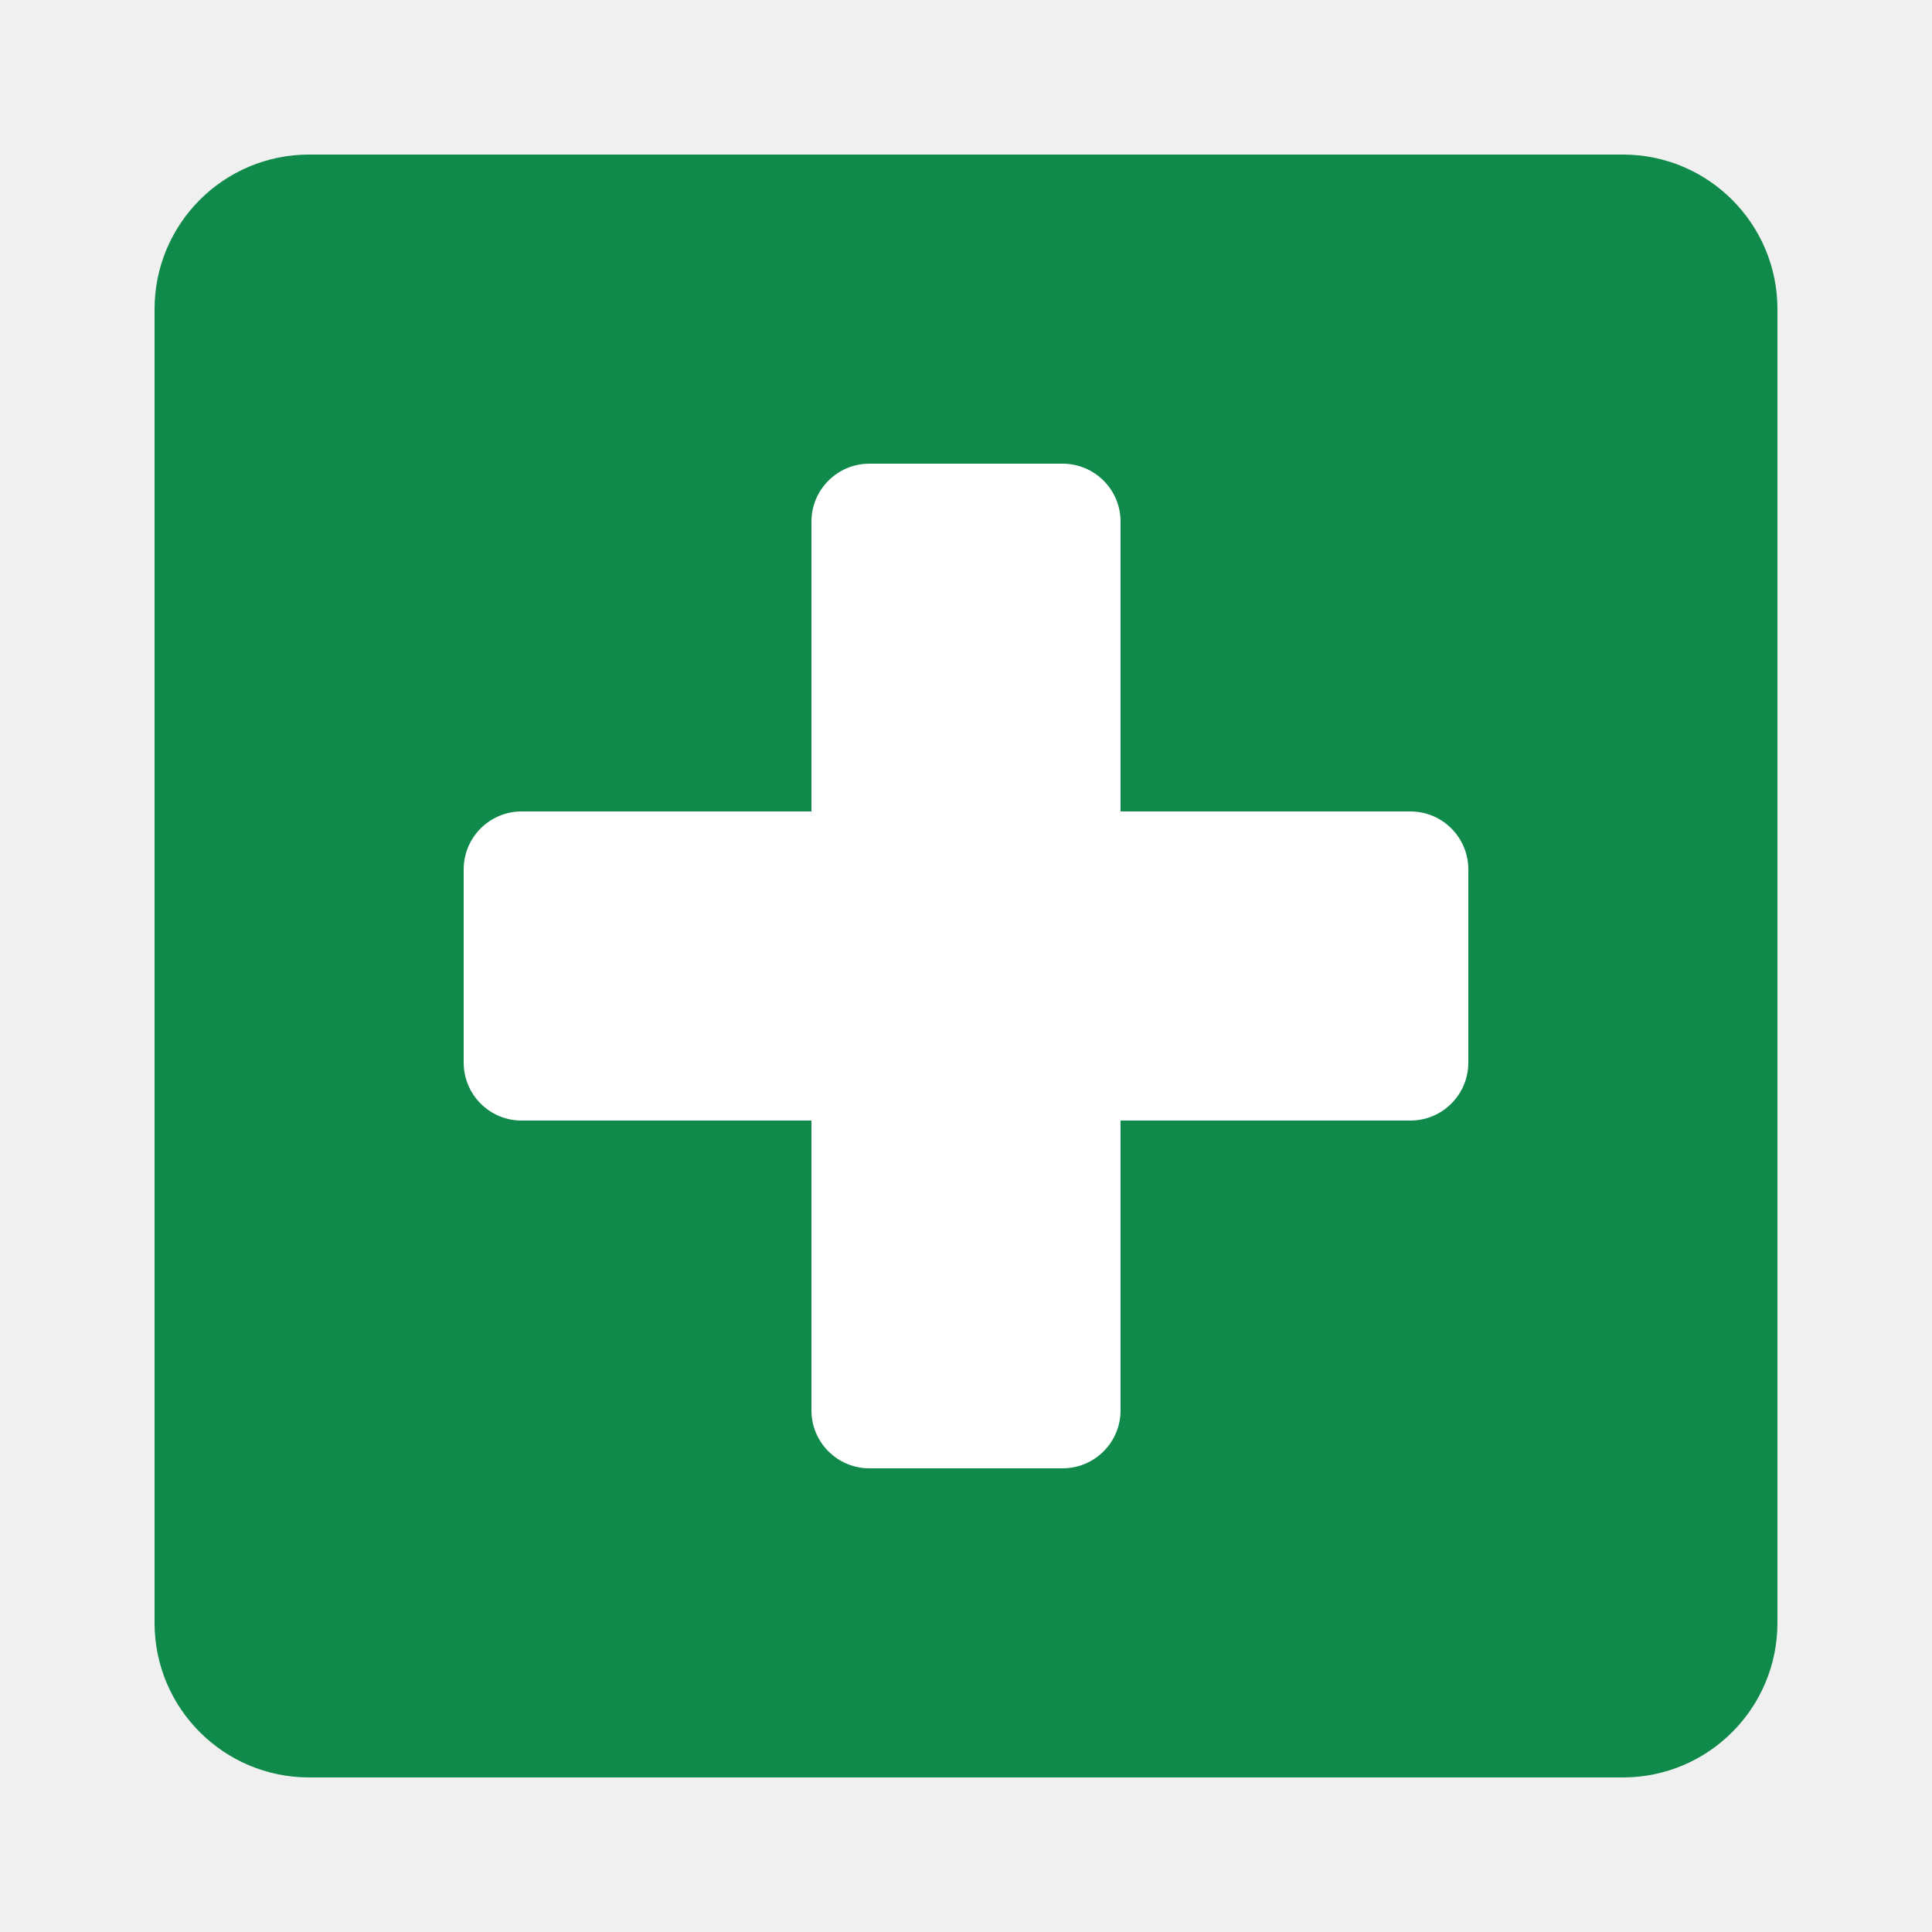
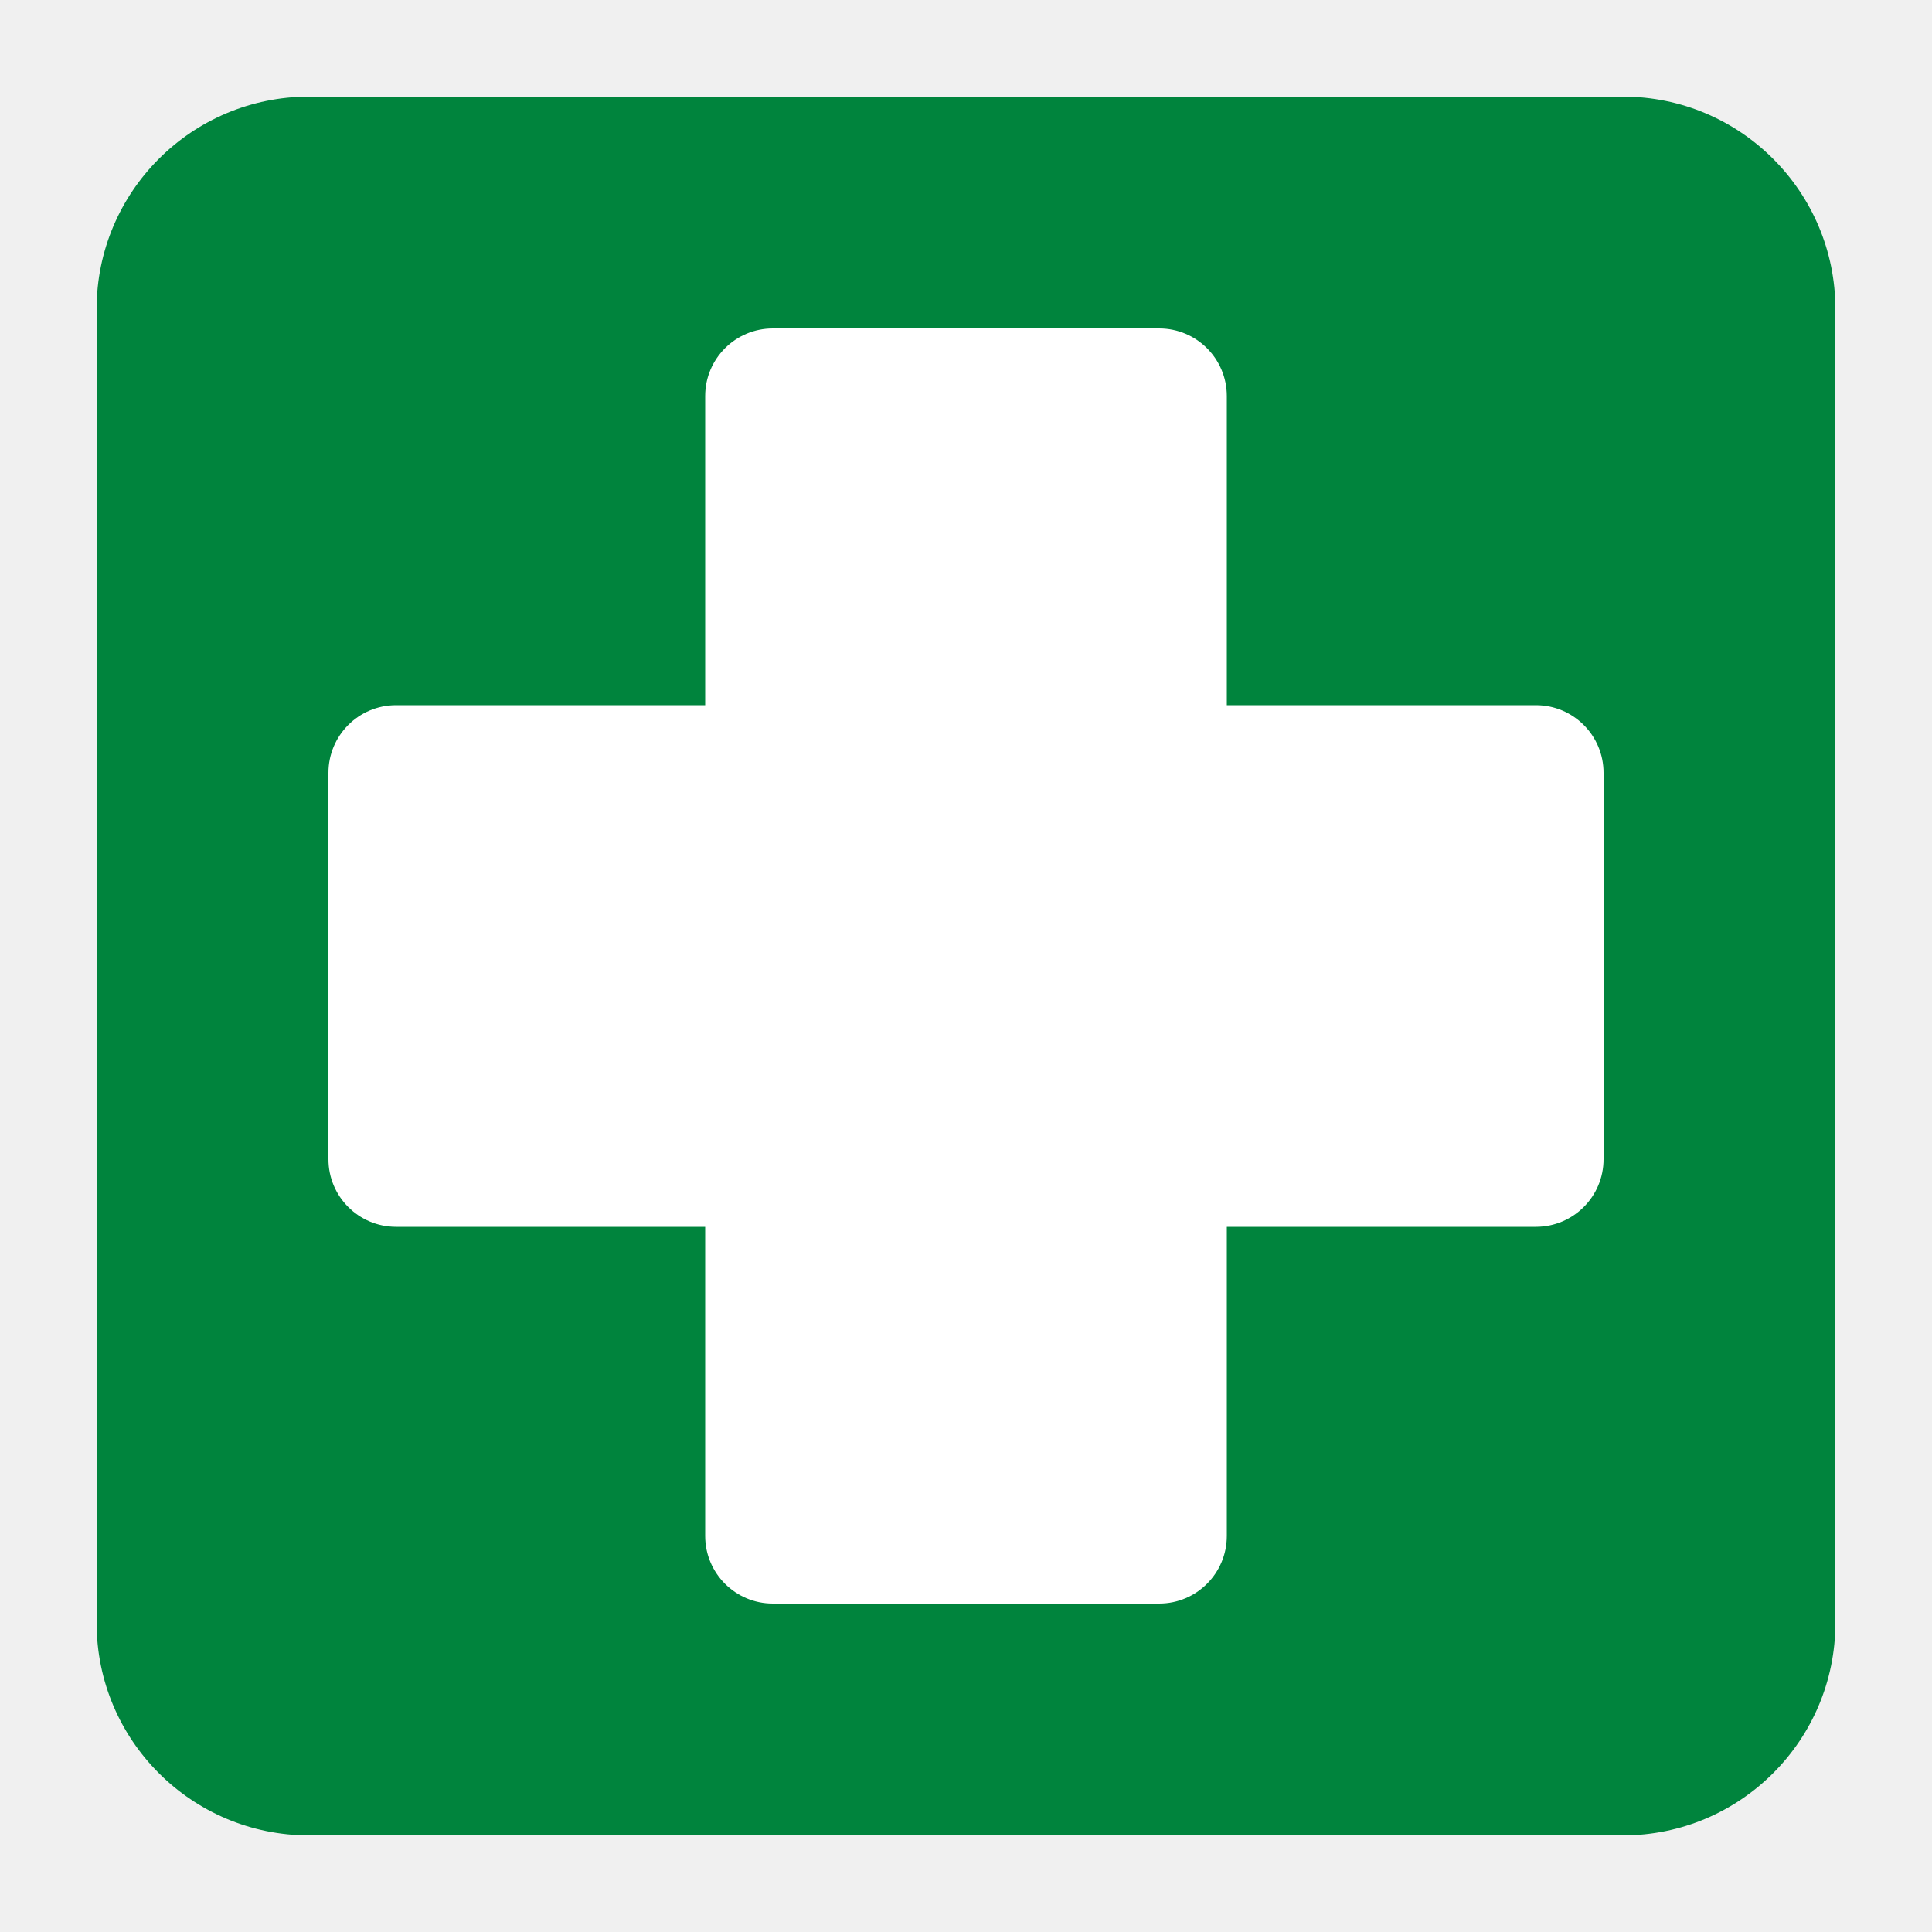
<svg xmlns="http://www.w3.org/2000/svg" viewBox="0 0 100 100">
-   <rect x="8" y="8" width="84" height="84" rx="8" fill="#0f8a4a" />
-   <rect x="42" y="24" width="16" height="52" rx="3" fill="#fff" />
-   <rect x="24" y="42" width="52" height="16" rx="3" fill="#fff" />
+   <rect x="5" y="5" width="90" height="90" rx="11" fill="#00843d" />
+   <path fill="#fff" d="M40,17 h20 a3.5,3.5 0 0 1 3.5,3.5 v16 h16 a3.5,3.5 0 0 1 3.5,3.5 v20     a3.5,3.5 0 0 1 -3.5,3.5 h-16 v16 a3.5,3.5 0 0 1 -3.5,3.5 h-20 a3.5,3.5 0 0 1 -3.5,-3.5 v-16     h-16 a3.5,3.5 0 0 1 -3.5,-3.5 v-20 a3.5,3.5 0 0 1 3.5,-3.5 h16 v-16 a3.5,3.5 0 0 1 3.5,-3.5 z" />
</svg>
